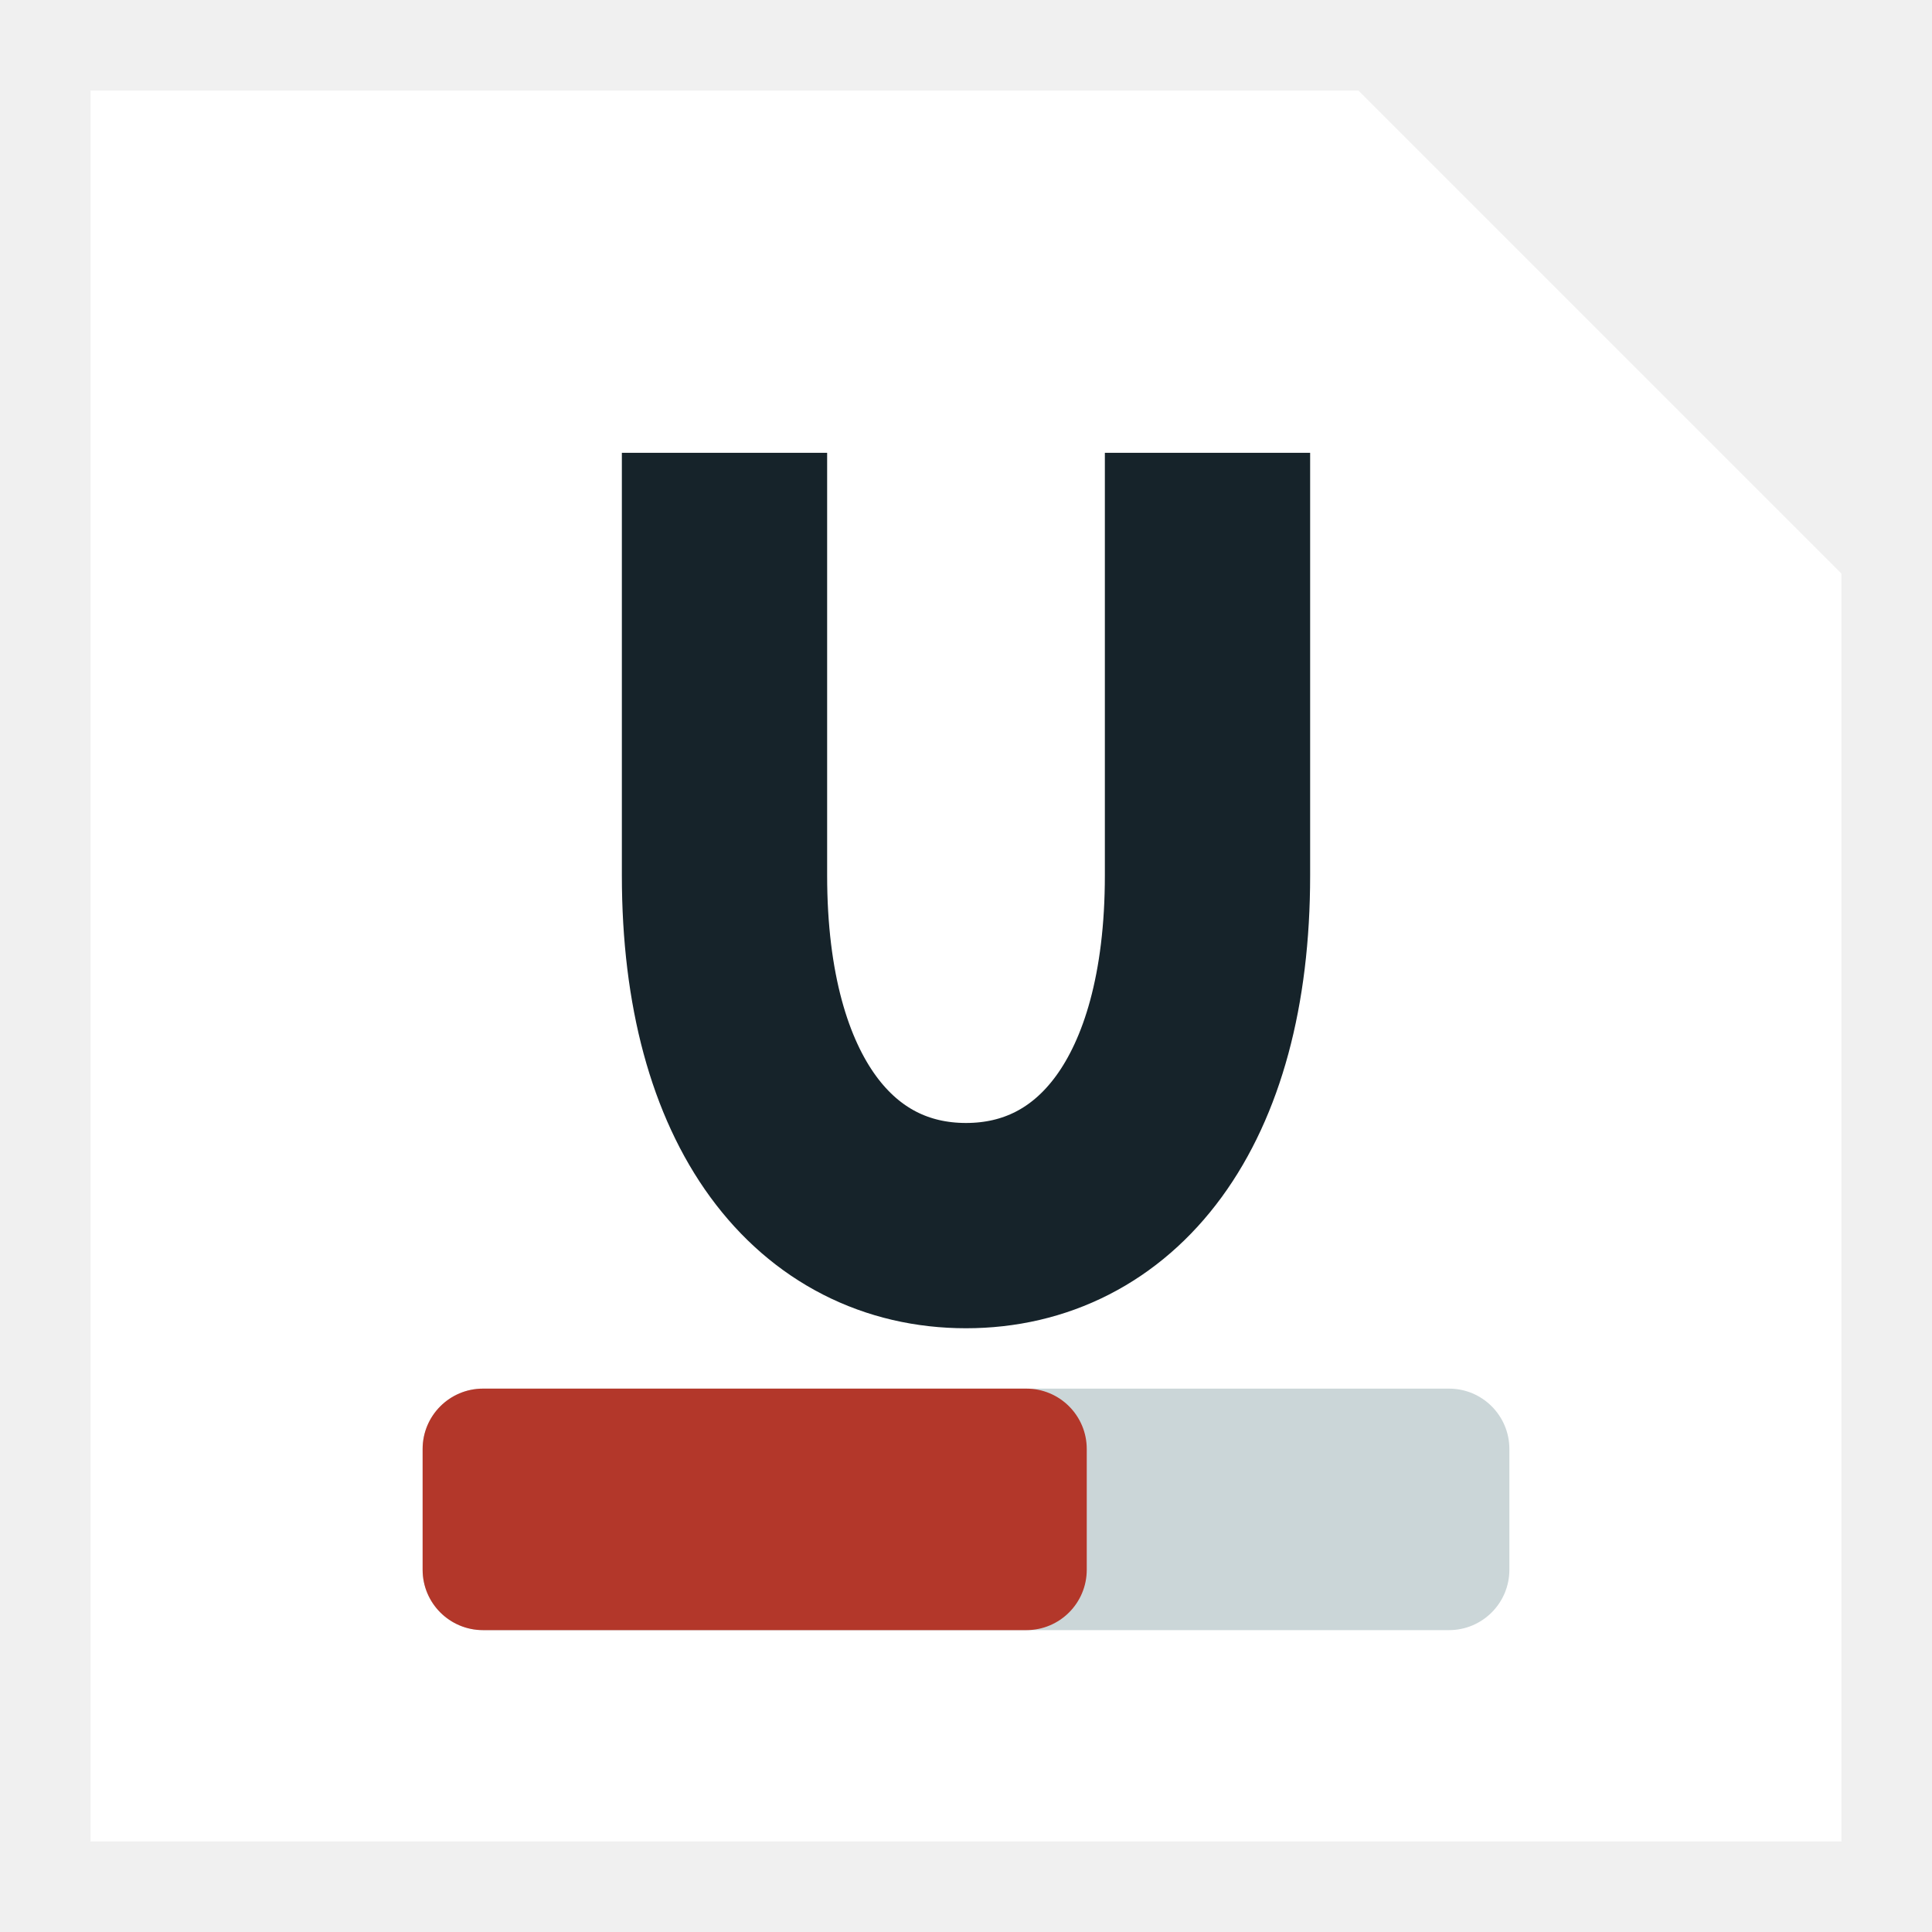
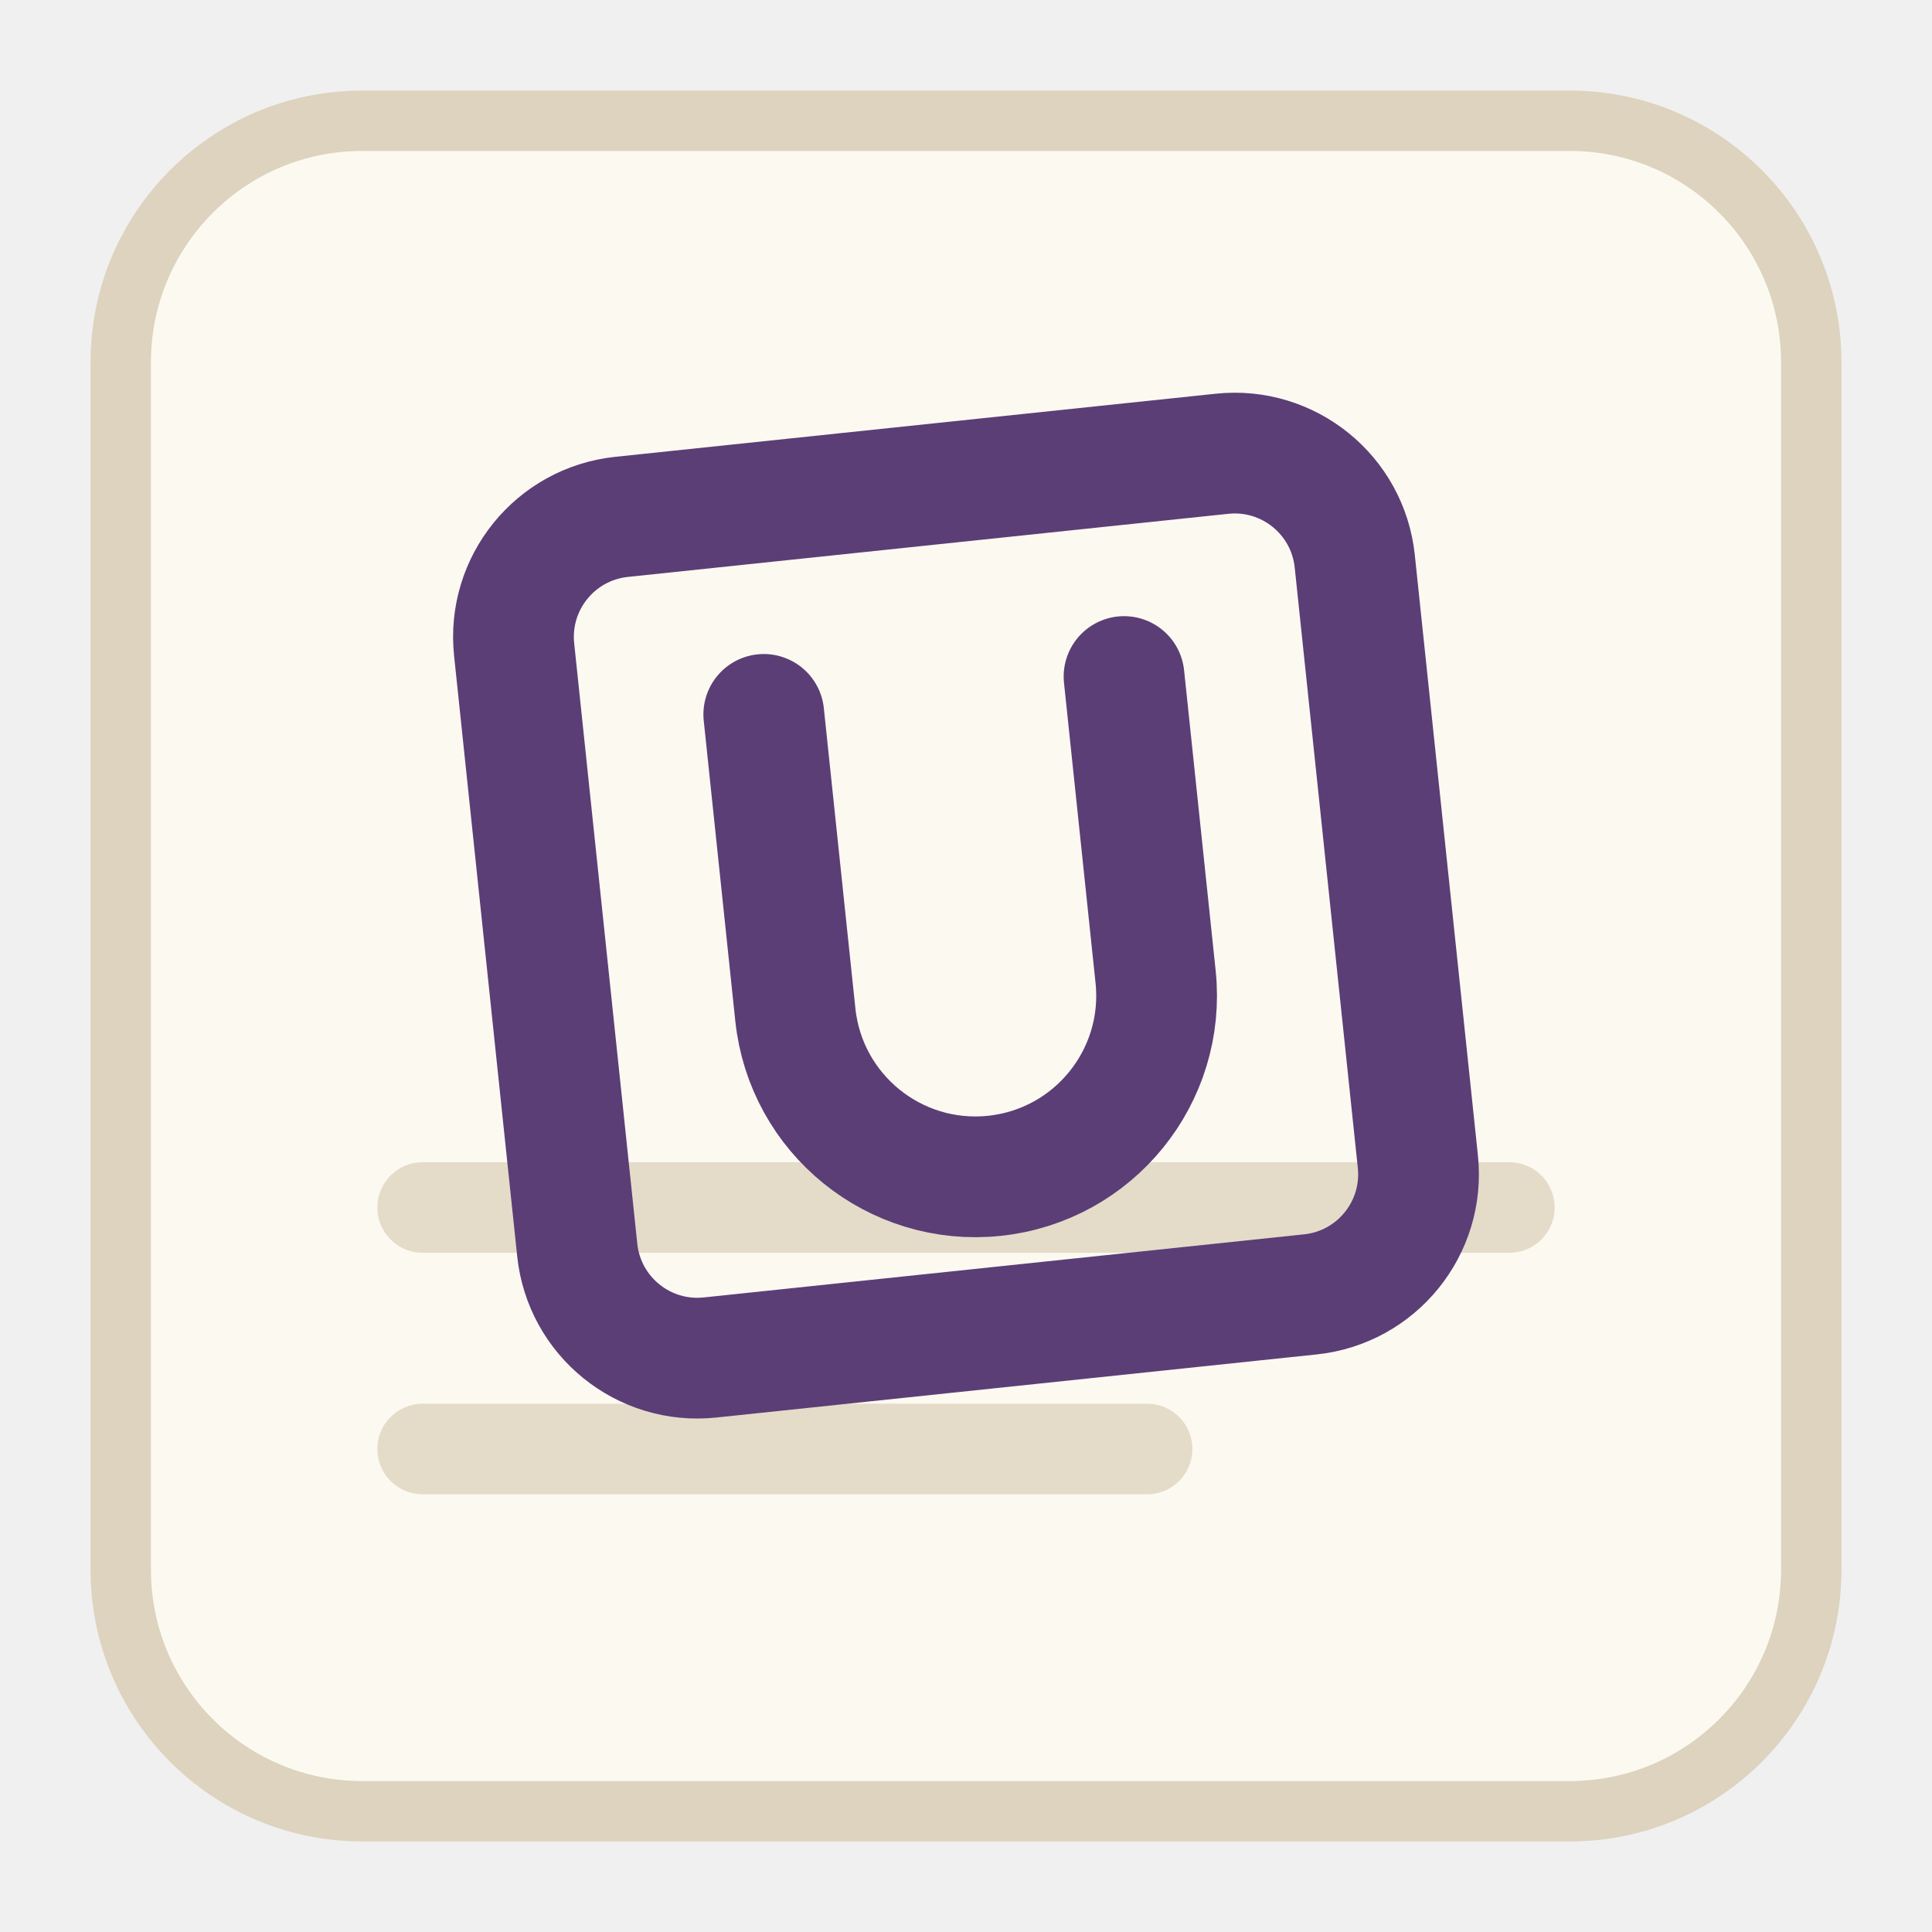
<svg xmlns="http://www.w3.org/2000/svg" viewBox="0 0 32 32">
-   <path d="M1.5 1.5h21l8 8v21H1.5Z" fill="#FFFFFF" />
-   <path d="M12 7.5v7c0 3.8 1.7 5.8 4 5.8s4-2 4-5.8v-7" fill="none" stroke="#16232A" stroke-width="3.4" />
-   <rect x="7" y="23" width="18" height="4" rx="1" fill="#CBD6D8" />
-   <rect x="7" y="23" width="11" height="4" rx="1" fill="#B3372A" />
+   <rect x="2" y="2" width="28" height="28" rx="4" fill="#FCF9F1" stroke="#DDD3BE" />
+   <path d="M7 20h18M7 24h12" stroke="#E4DCC9" stroke-width="1.5" stroke-linecap="round" />
+   <g transform="rotate(-6 16 15)">
+     <rect x="9" y="8" width="14" height="14" rx="2" fill="none" stroke="#5B3E76" stroke-width="2" />
+     <path d="M13 11.5v5a3 3 0 0 0 6 0v-5" fill="none" stroke="#5B3E76" stroke-width="2" stroke-linecap="round" />
+   </g>
</svg>
